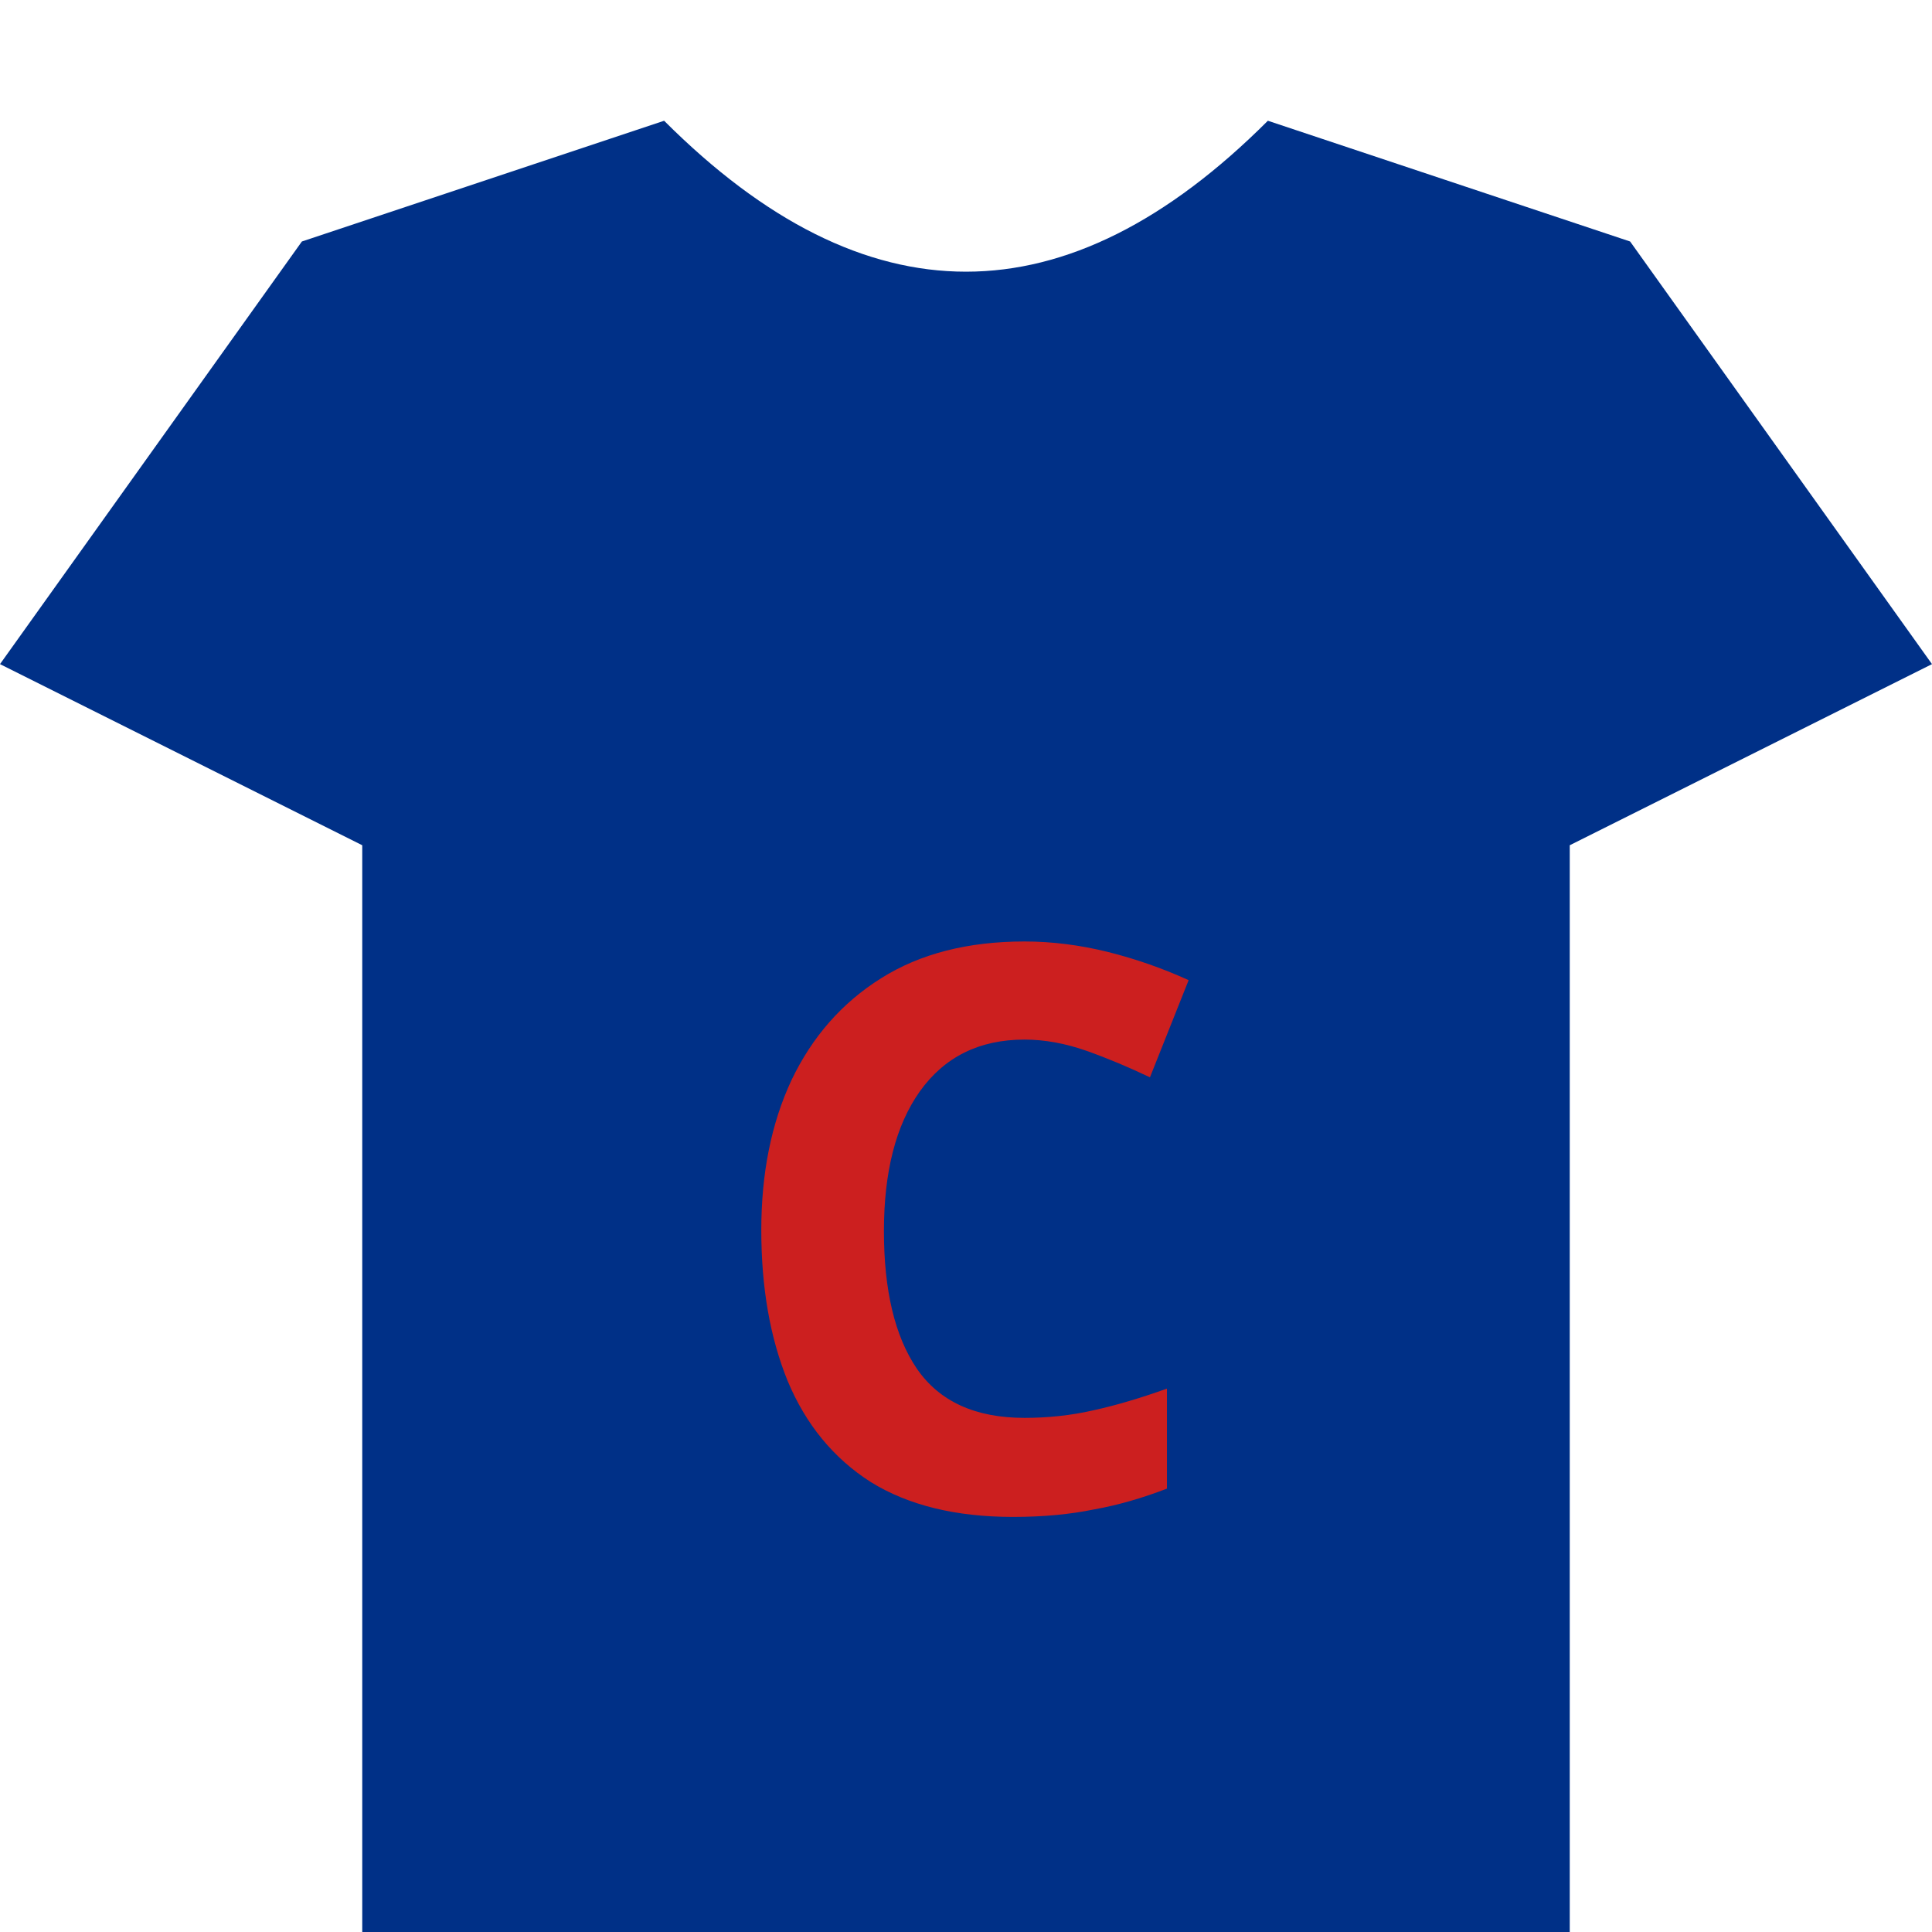
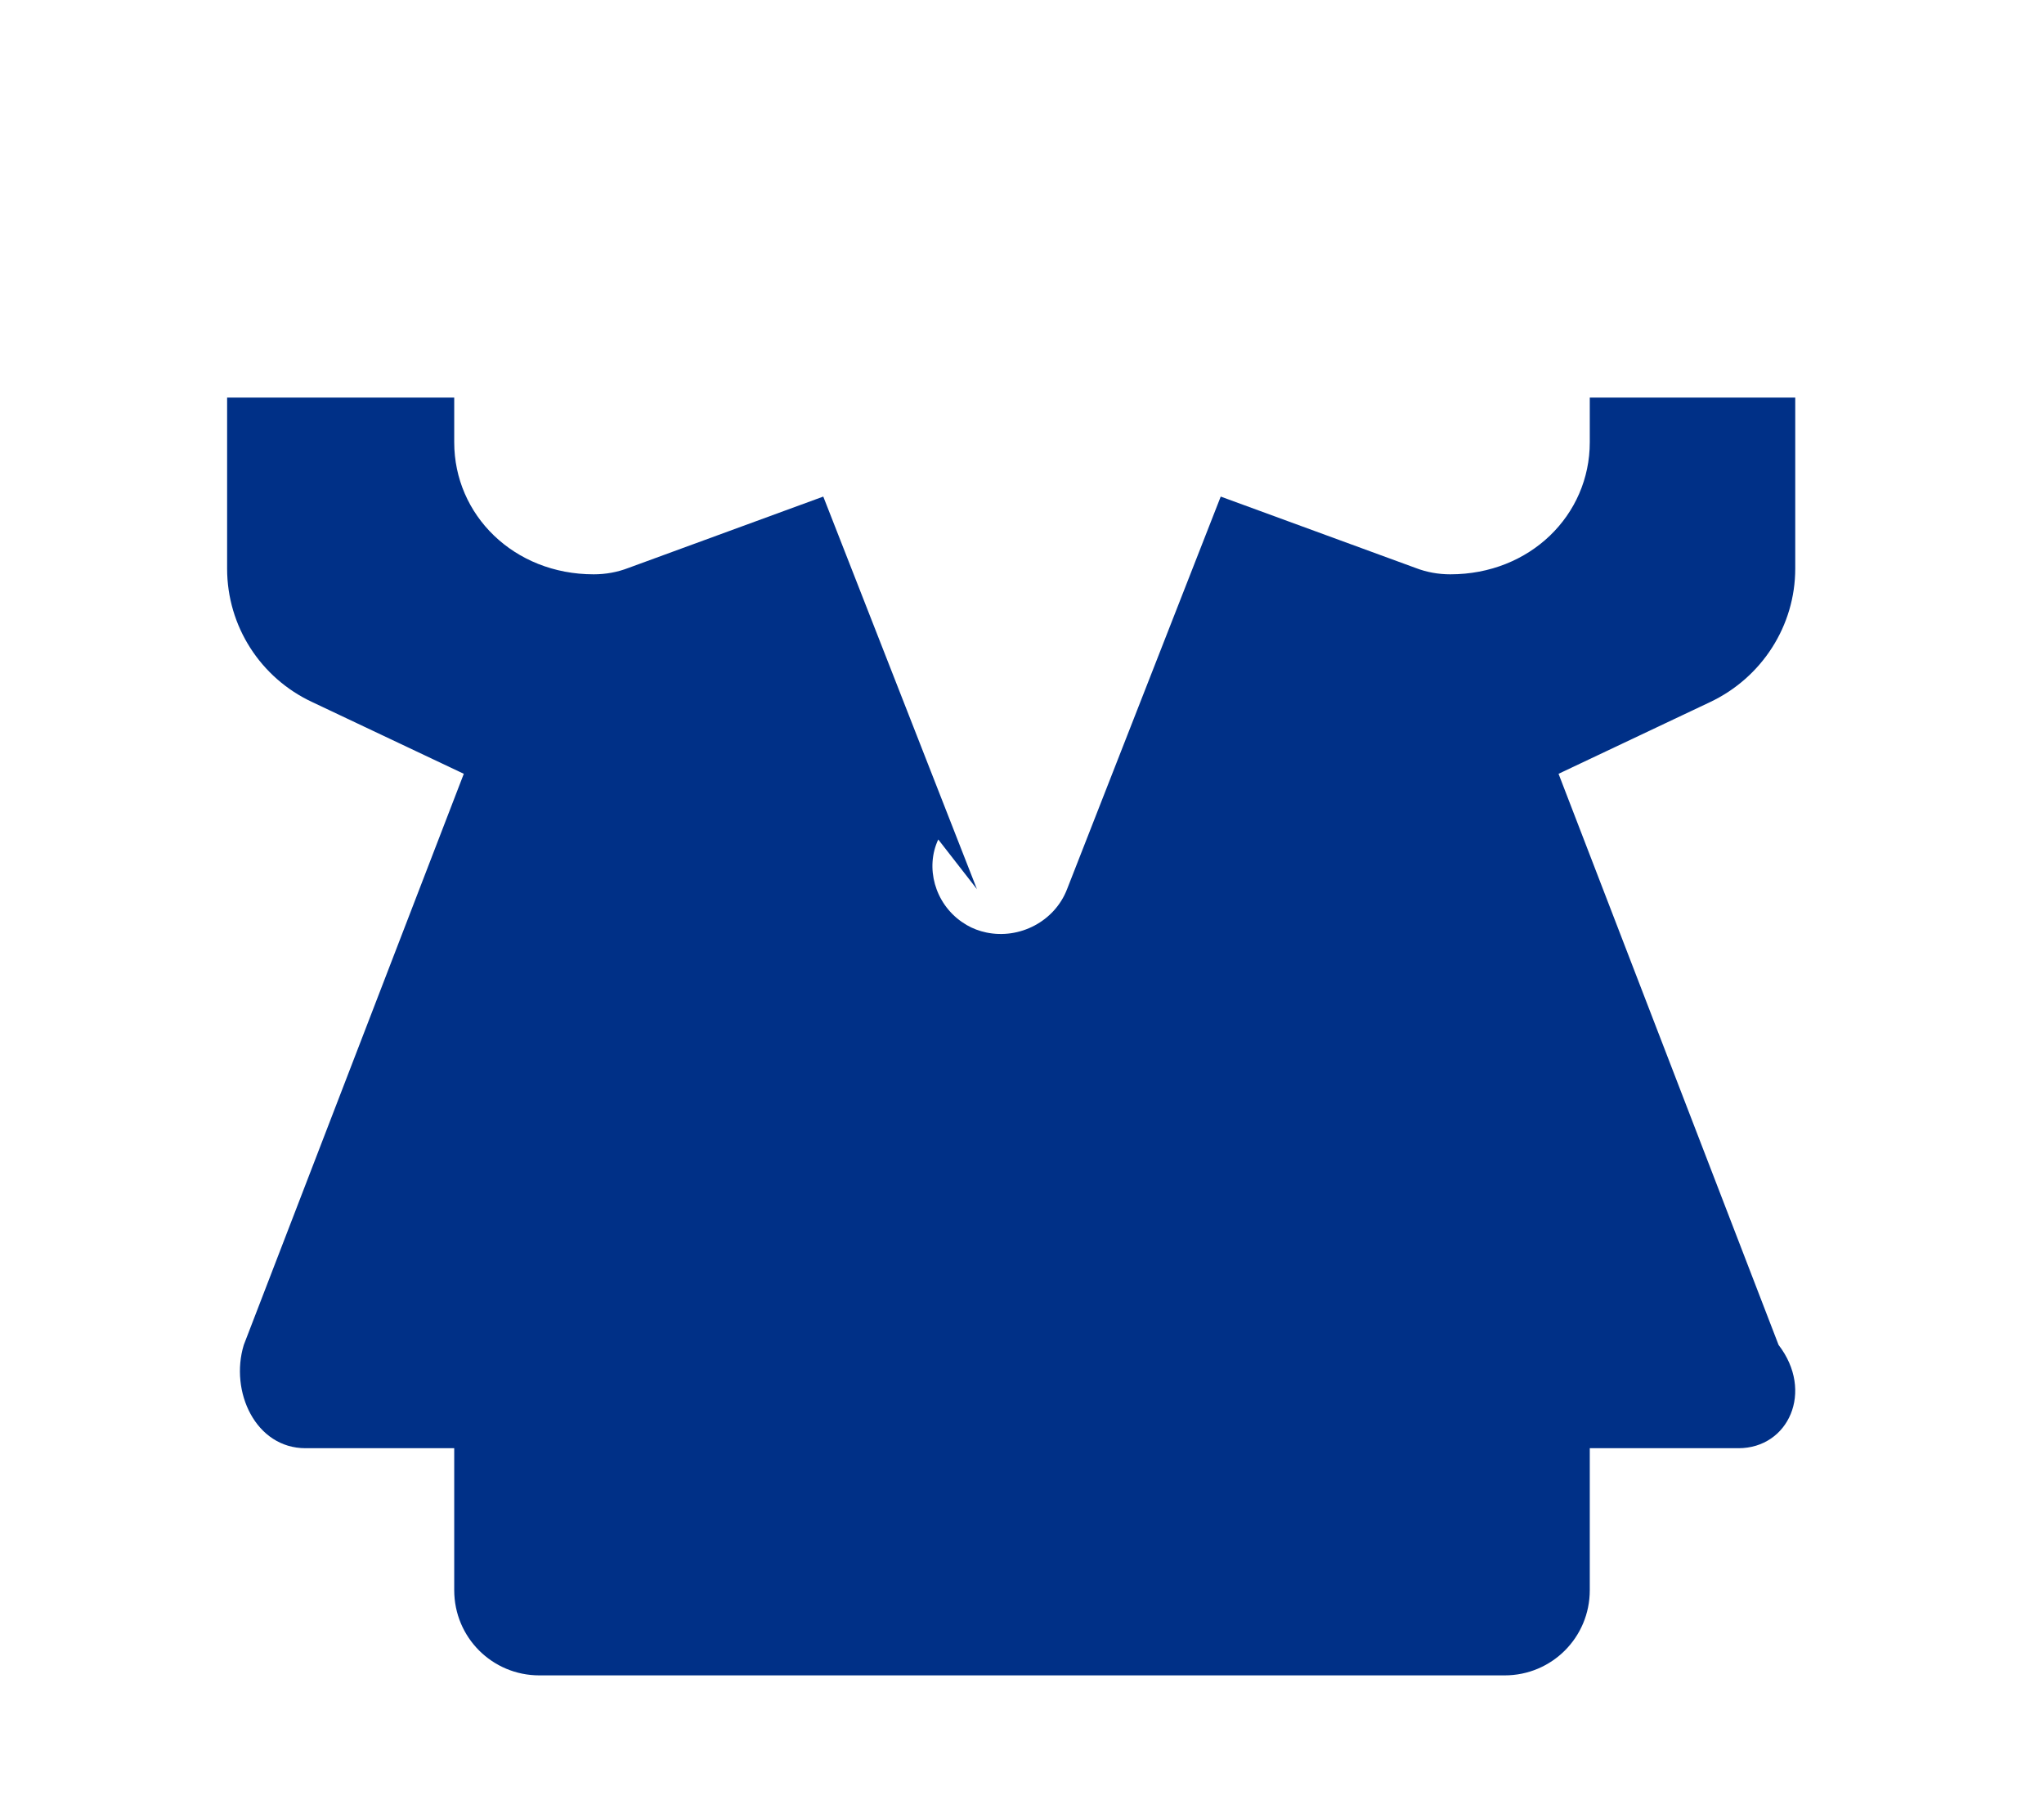
- <svg xmlns="http://www.w3.org/2000/svg" viewBox="0 0 32 32">
-   <path fill="#003087" d="M 11,2 Q 16,7 21,2 L 27,4 L 32,11 L 26,14 L 26,32 L 6,32 L 6,14 L 0,11 L 5,4 Z" />
-   <text x="16" y="25" text-anchor="middle" font-family="Arial Black, sans-serif" font-weight="900" font-size="13" fill="#CC1F1F">C</text>
+ <svg xmlns="http://www.w3.org/2000/svg" viewBox="0 0 576 512">
+   <path fill="#003087" d="M275.3 250.5L232 139.9 177.1 160c-3.1 1.2-6.4 1.8-9.8 1.8C144.8 161.8 128 145.1 128 124.6V112H64v48.2c0 16.2 9.4 30.8 24 37.6l42.7 20.2-62 160.9C64.7 392 72 408 86.1 408H128v40c0 13.3 10.7 24 24 24h272c13.3 0 24-10.7 24-24v-40h41.9c14.1 0 21.4-16 11.3-29.1l-62-160.9 42.7-20.2c14.6-6.9 24-21.5 24-37.6V112H448v12.6c0 20.5-16.8 37.2-39.3 37.2-3.4 0-6.7-.6-9.8-1.8L344 139.9l-43.3 110.6c-3.5 9.1-13.4 14.2-22.8 12.2-1.9-.4-3.8-1.1-5.5-2.1l-1.4-.9c-7.6-5.3-10.3-15.3-6.6-23.2z" />
</svg>
